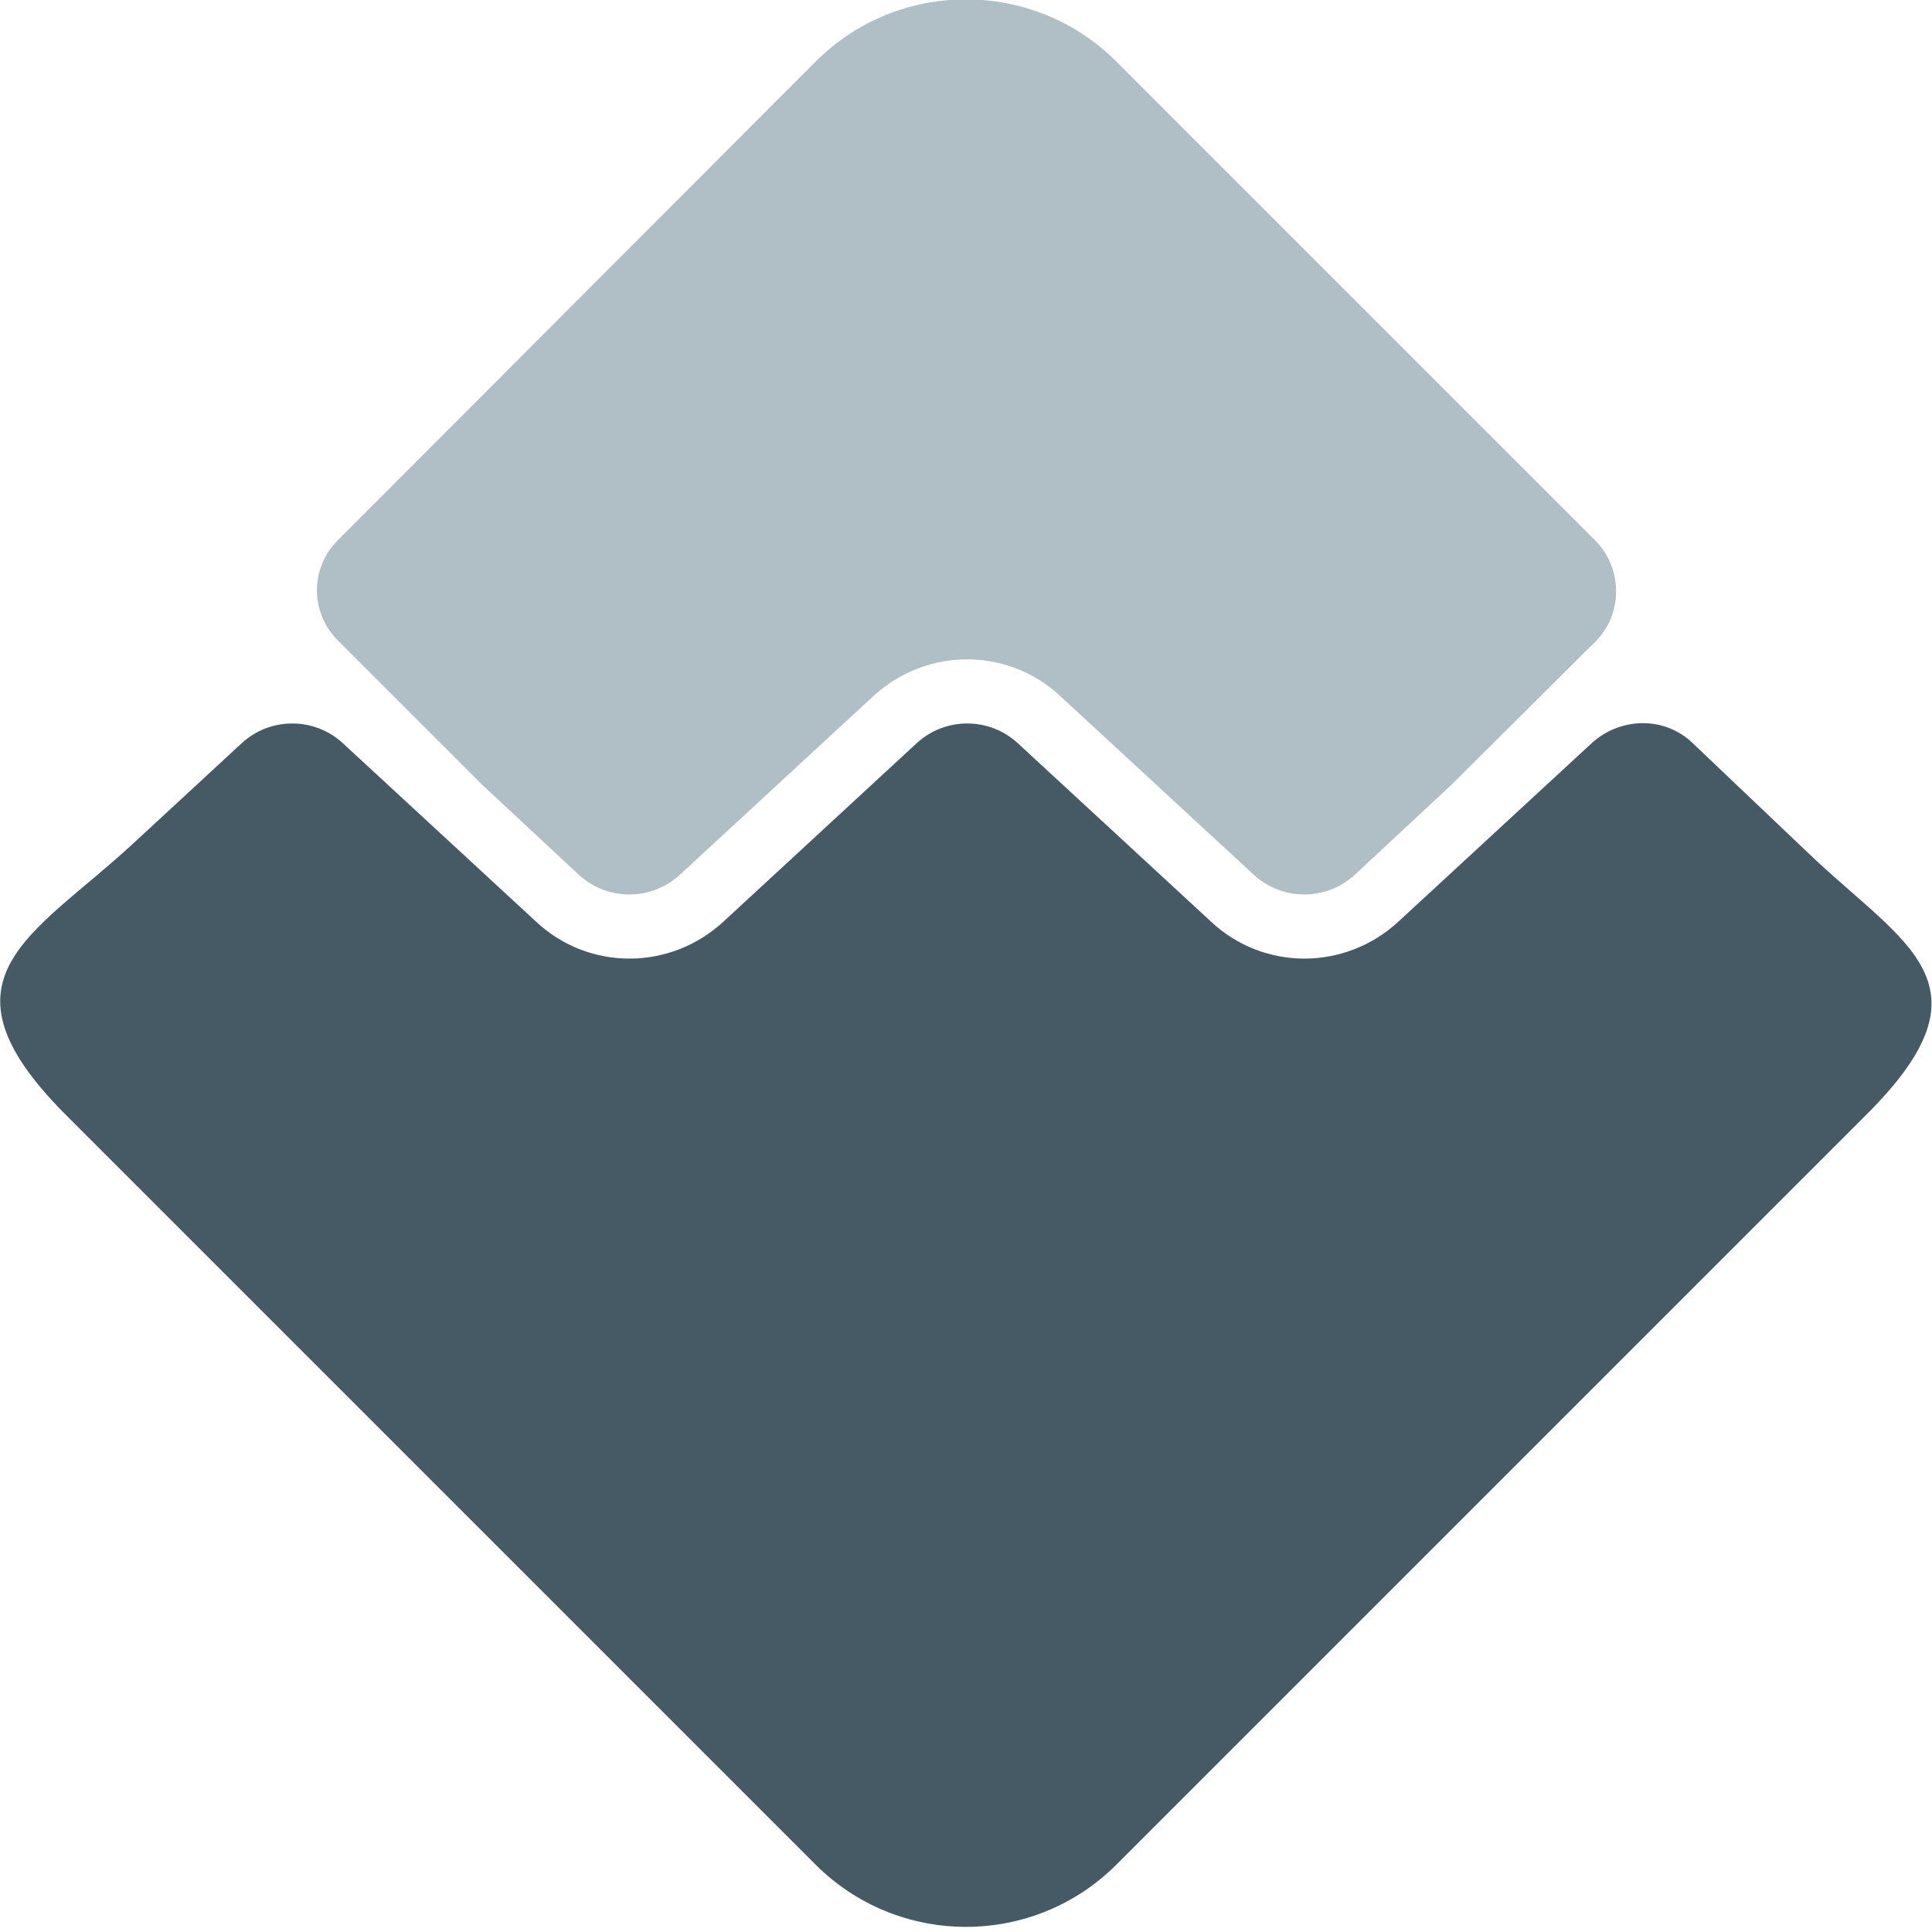
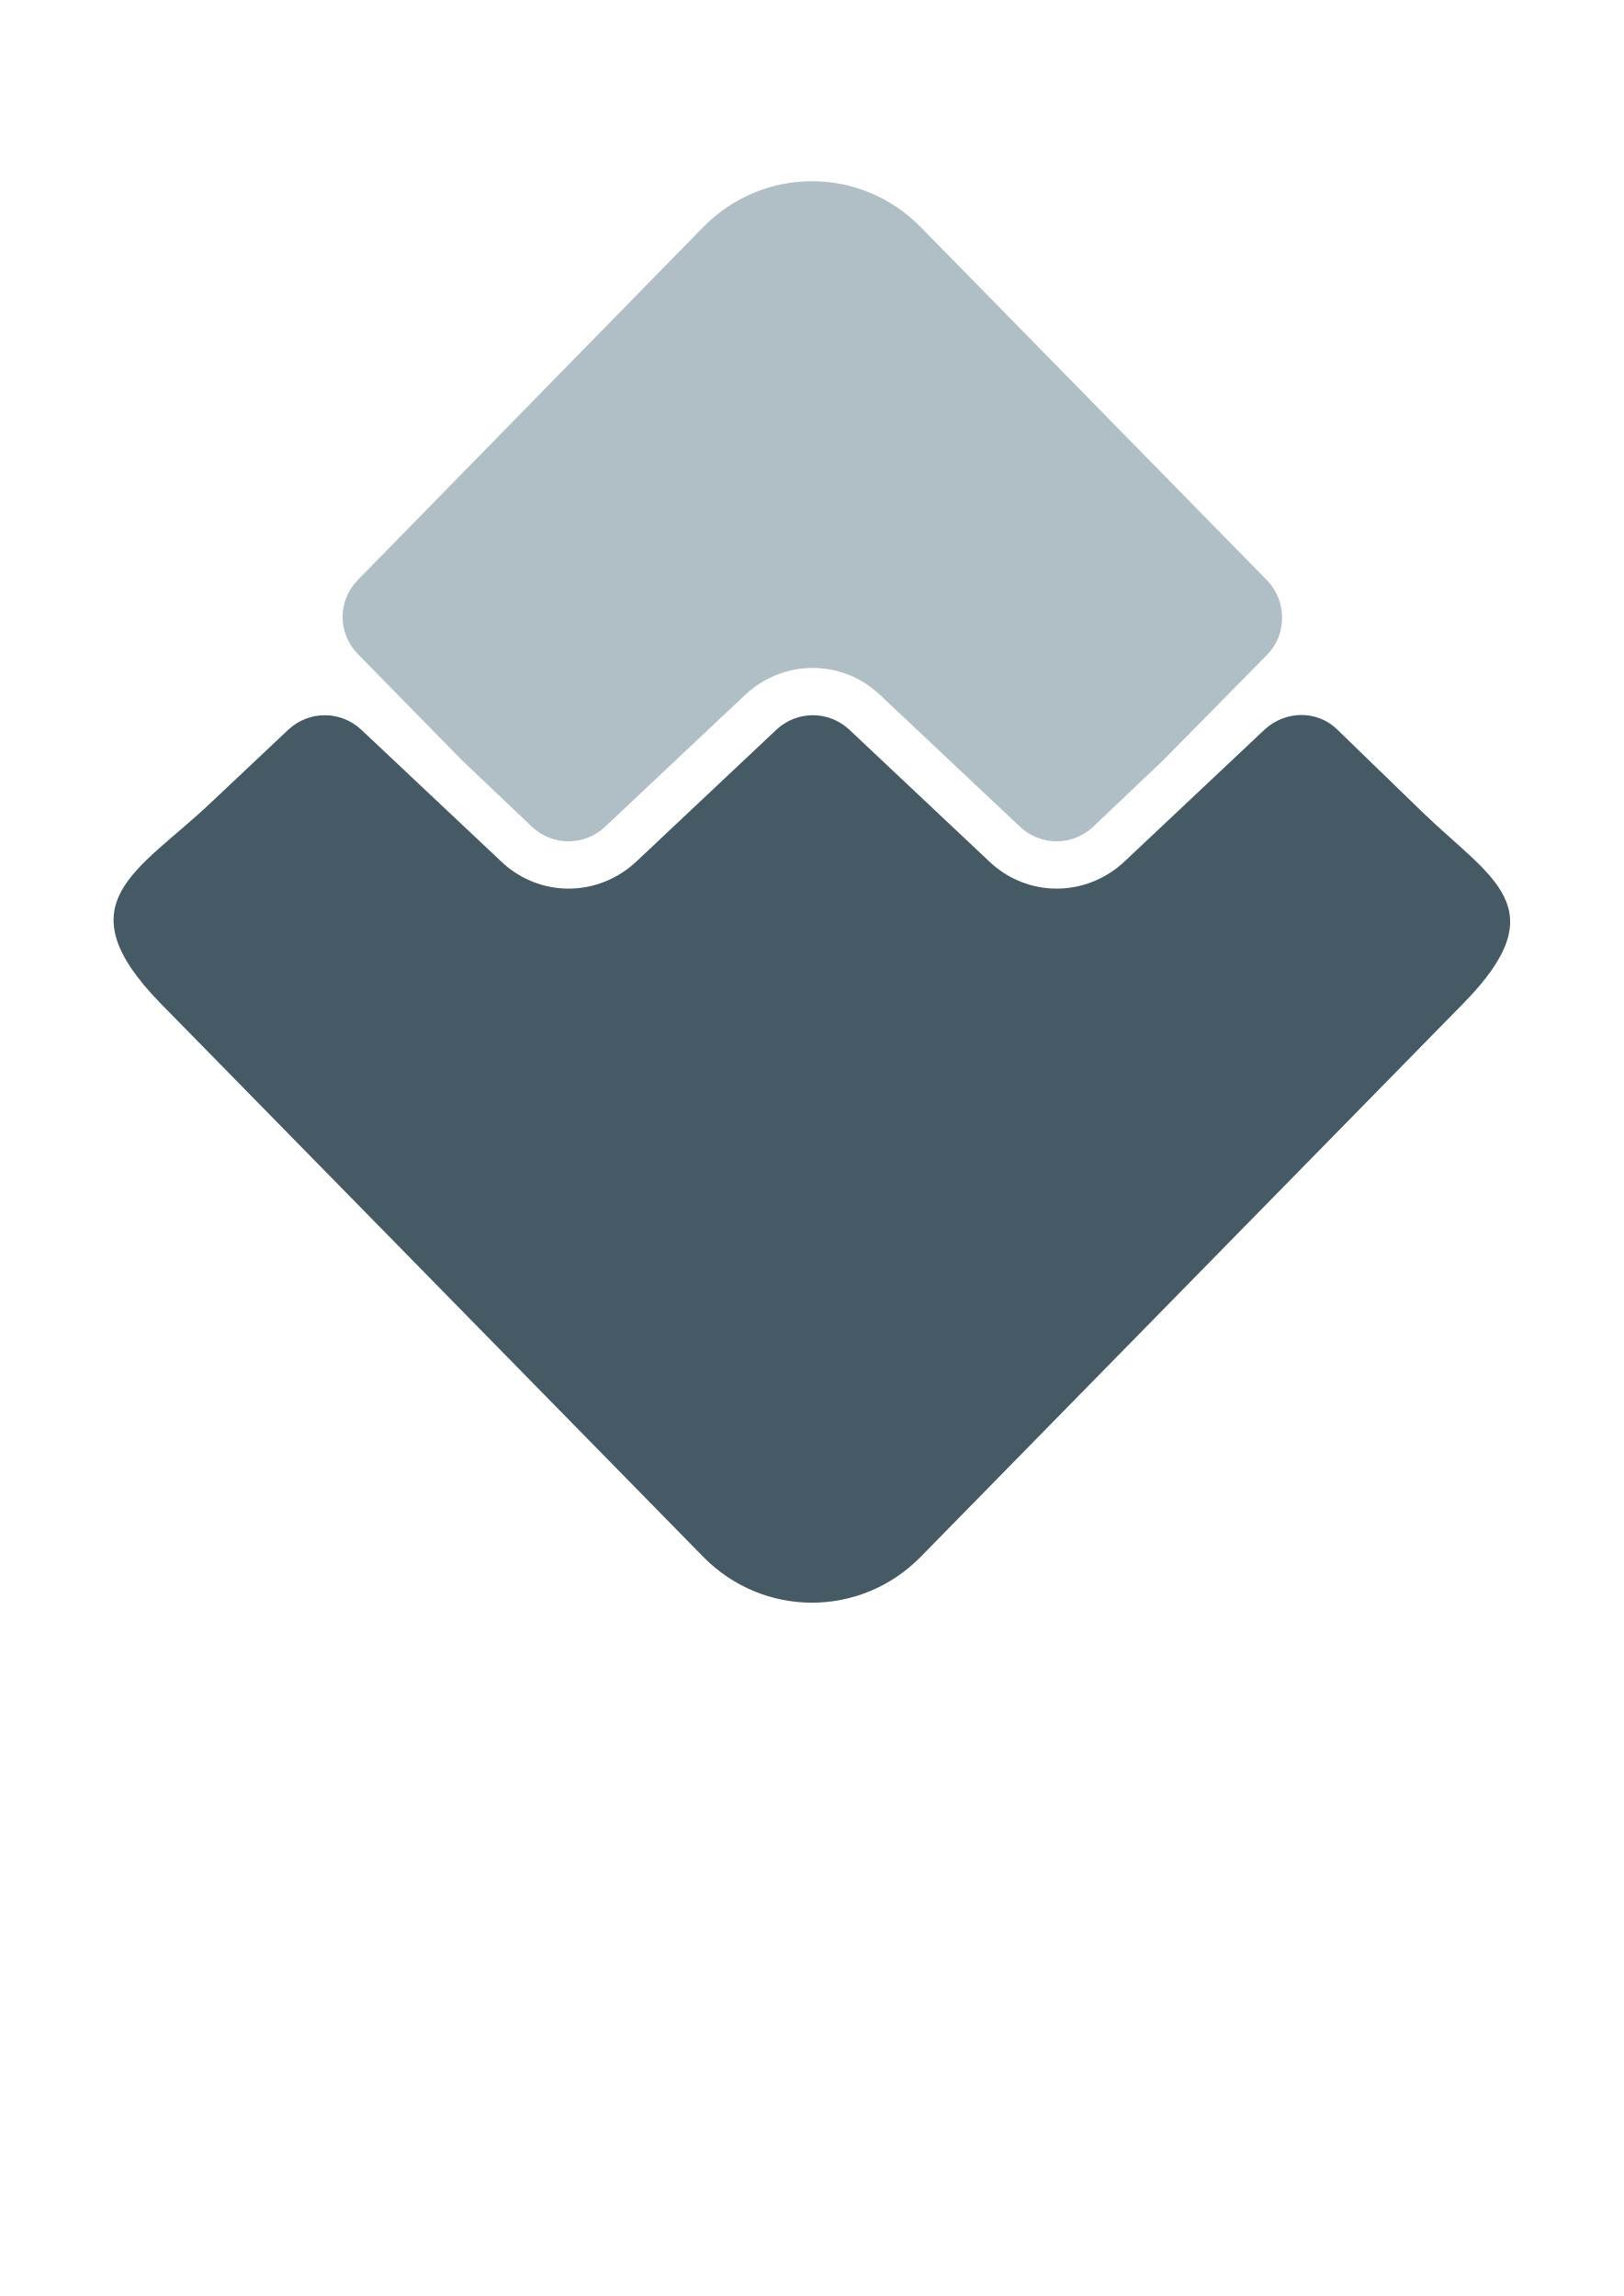
- <svg xmlns="http://www.w3.org/2000/svg" id="Layer_1" viewBox="0 0 235 235">
+ <svg xmlns="http://www.w3.org/2000/svg" version="1.1" id="Layer_1" x="0px" y="0px" width="595.281px" height="841.891px" viewBox="0 0 595.281 841.891" enable-background="new 0 0 595.281 841.891" xml:space="preserve">
  <g id="Layer_x0020_1">
    <g id="_921457168">
-       <path style="fill:#b0bec5" d="M194.1 65.8L135.8 7.5c-10.1-10.1-26.5-10.1-36.6 0L41.1 65.7c-3.4 3.4-3.4 8.8 0 12.2l17.6 17.6 11.7 10.9c3.5 3.2 8.8 3.2 12.3 0l23.5-21.7c6.5-6 16.4-6 22.8 0l23.5 21.7c3.5 3.2 8.8 3.2 12.3 0l11.7-10.9L194.1 78c3.3-3.3 3.3-8.8 0-12.2z" />
-       <path style="fill:#455a64" d="M7.9 135.5l91.3 91.3c10.1 10.1 26.5 10.1 36.6 0l91.3-91.3c15.8-15.8 4.7-20.5-6.9-31.5l-14.3-13.6c-3.4-3.3-8.8-3.2-12.3 0l-23.5 21.7c-6.5 6-16.4 6-22.8 0l-23.5-21.7a9.08 9.08 0 0 0-12.3 0L88 112.1c-6.5 6-16.4 6-22.8 0L41.7 90.4a9.08 9.08 0 0 0-12.3 0l-13.2 12.2c-12.1 11.2-24.8 16.3-8.3 32.9z" />
+       <path fill="#B0BEC5" d="M464.632,212.901L337.566,83.292c-22.014-22.454-57.758-22.454-79.771,0l-126.63,129.386    c-7.411,7.559-7.411,19.563,0,27.122l38.359,39.127l25.5,24.232c7.628,7.114,19.18,7.114,26.808,0l51.219-48.242    c14.167-13.338,35.744-13.338,49.693,0l51.219,48.242c7.629,7.114,19.18,7.114,26.809,0l25.501-24.232l38.359-38.904    C471.825,232.686,471.825,220.46,464.632,212.901z" />
+       <path fill="#455A64" d="M58.804,367.853l198.991,202.973c22.013,22.452,57.757,22.452,79.771,0l198.991-202.973    c34.437-35.125,10.244-45.574-15.039-70.029L490.35,267.59c-7.409-7.336-19.18-7.113-26.808,0l-51.218,48.242    c-14.169,13.339-35.744,13.339-49.694,0l-51.219-48.242c-7.575-7.113-19.233-7.113-26.809,0l-51.219,48.242    c-14.167,13.339-35.744,13.339-49.693,0l-51.219-48.242c-7.576-7.113-19.233-7.113-26.809,0l-28.77,27.123    C50.522,319.612,22.842,330.949,58.804,367.853z" />
    </g>
  </g>
</svg>
